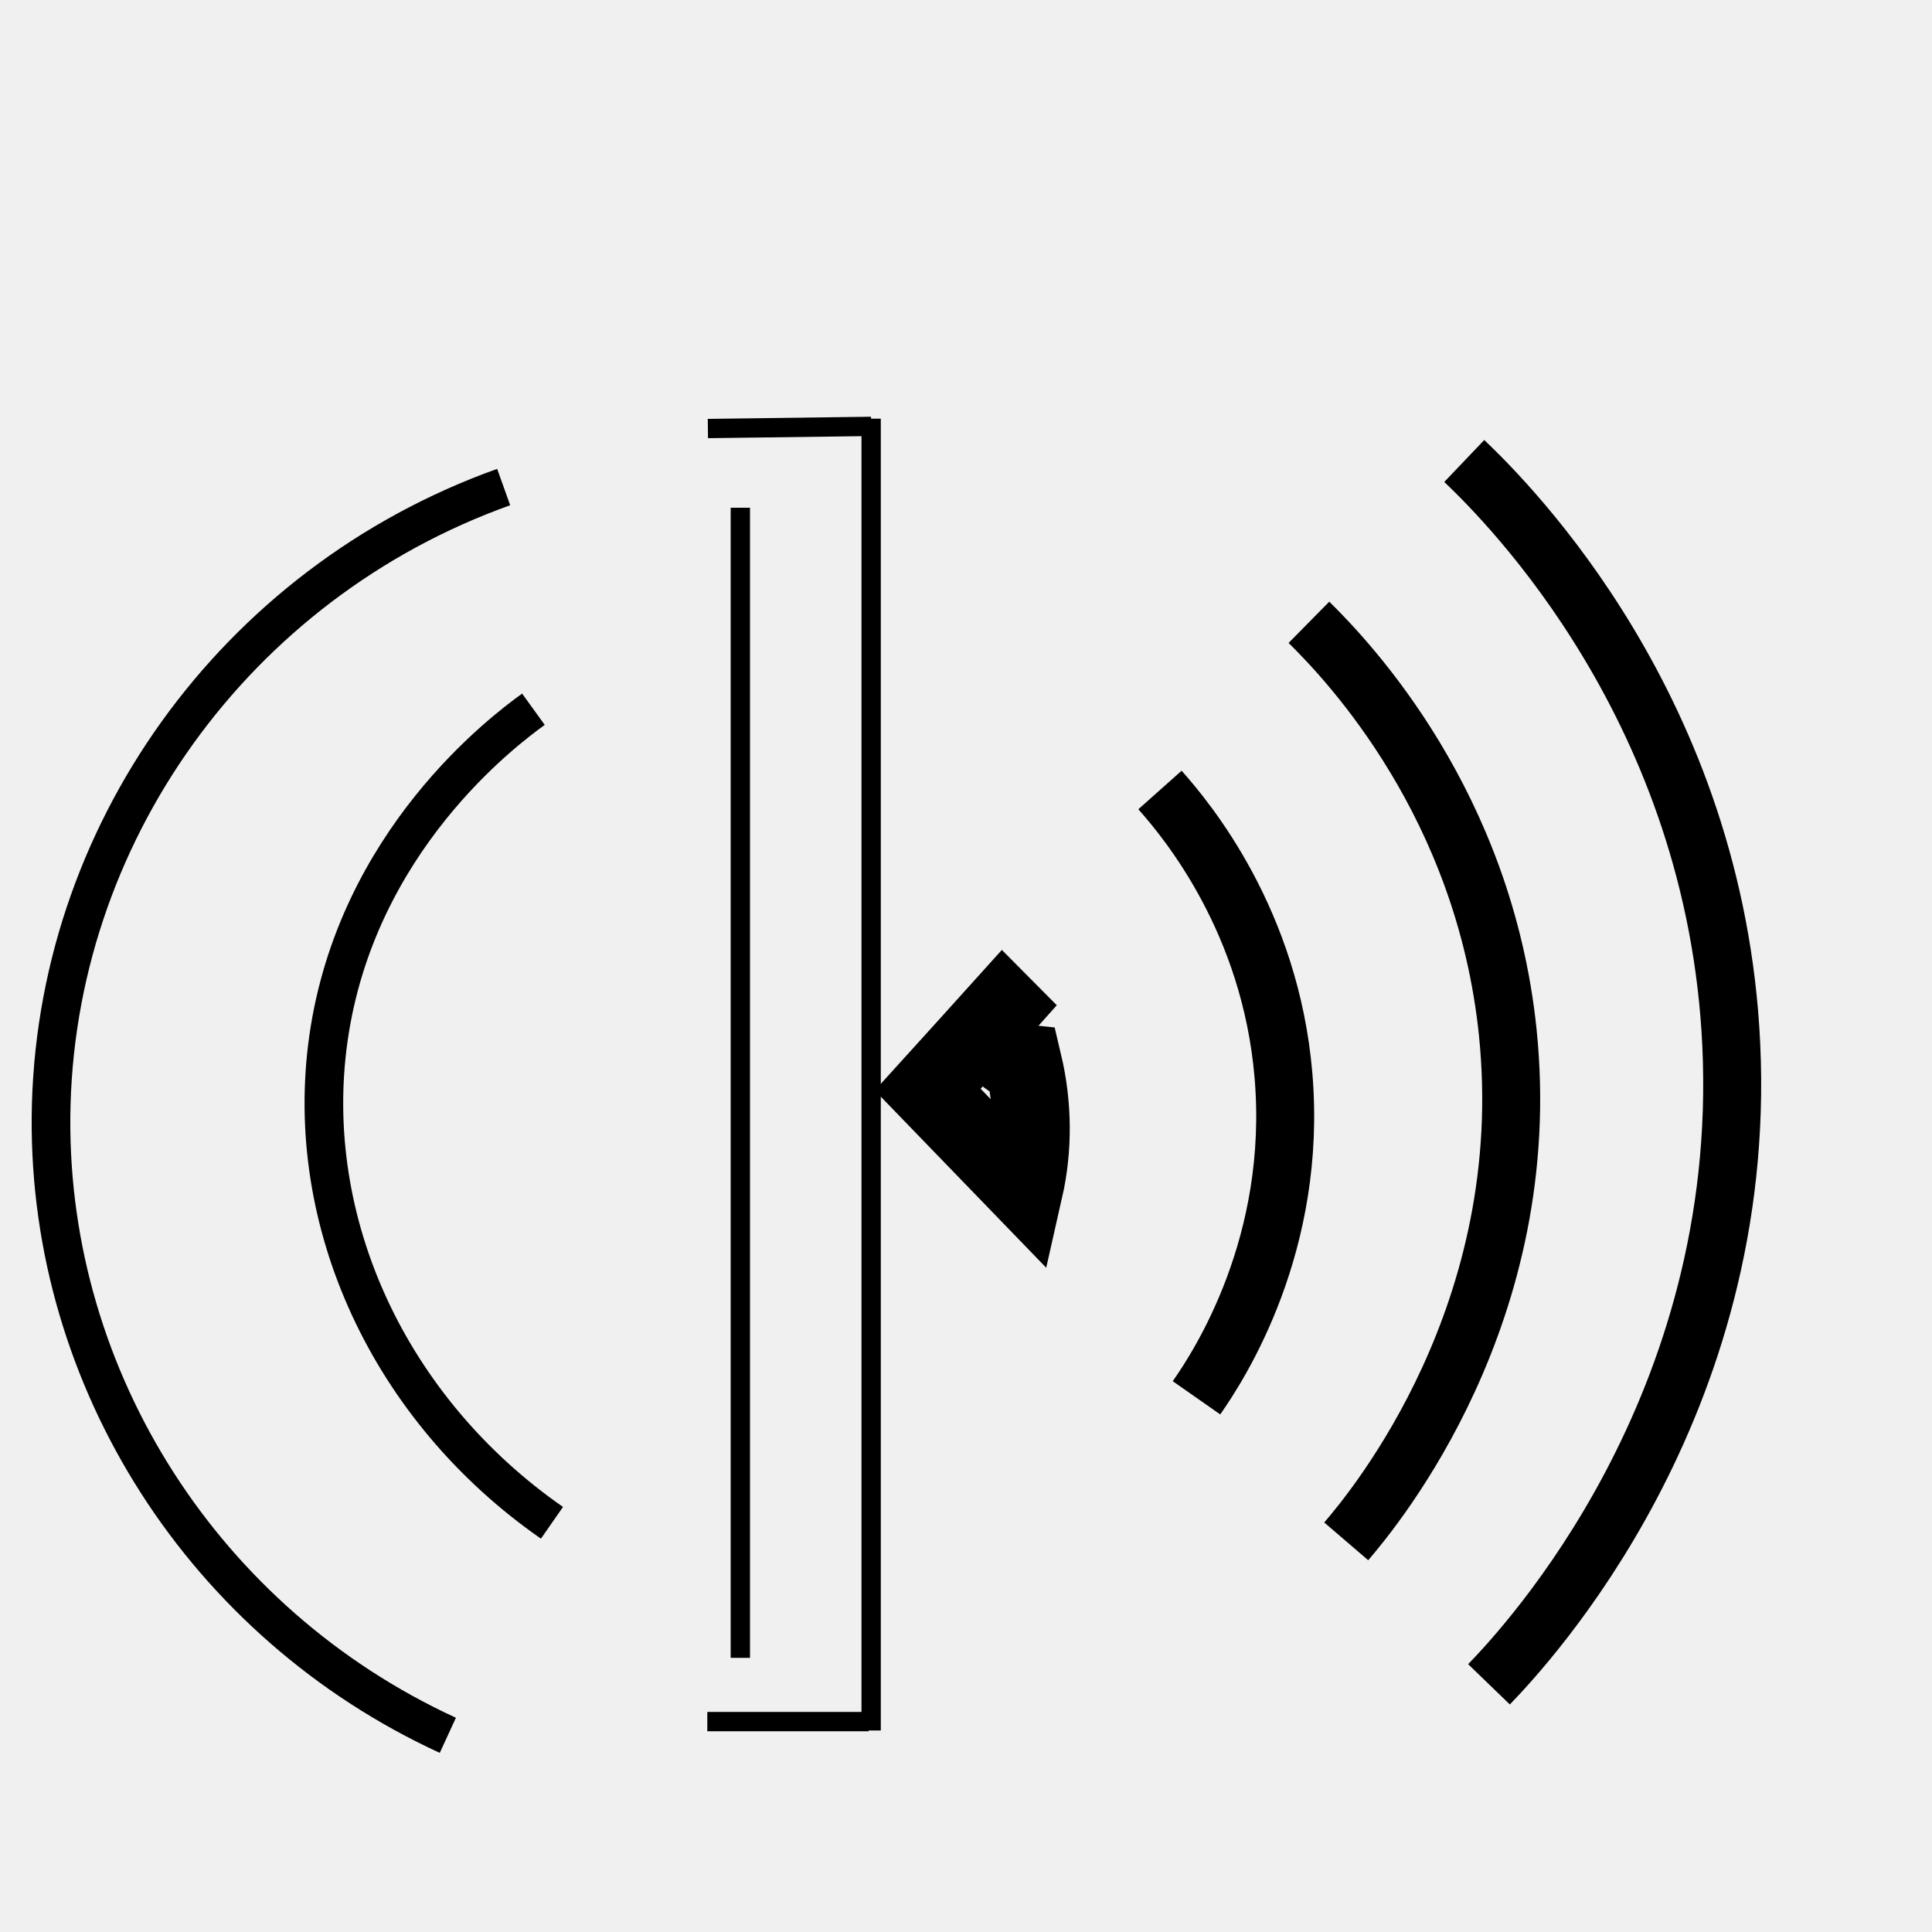
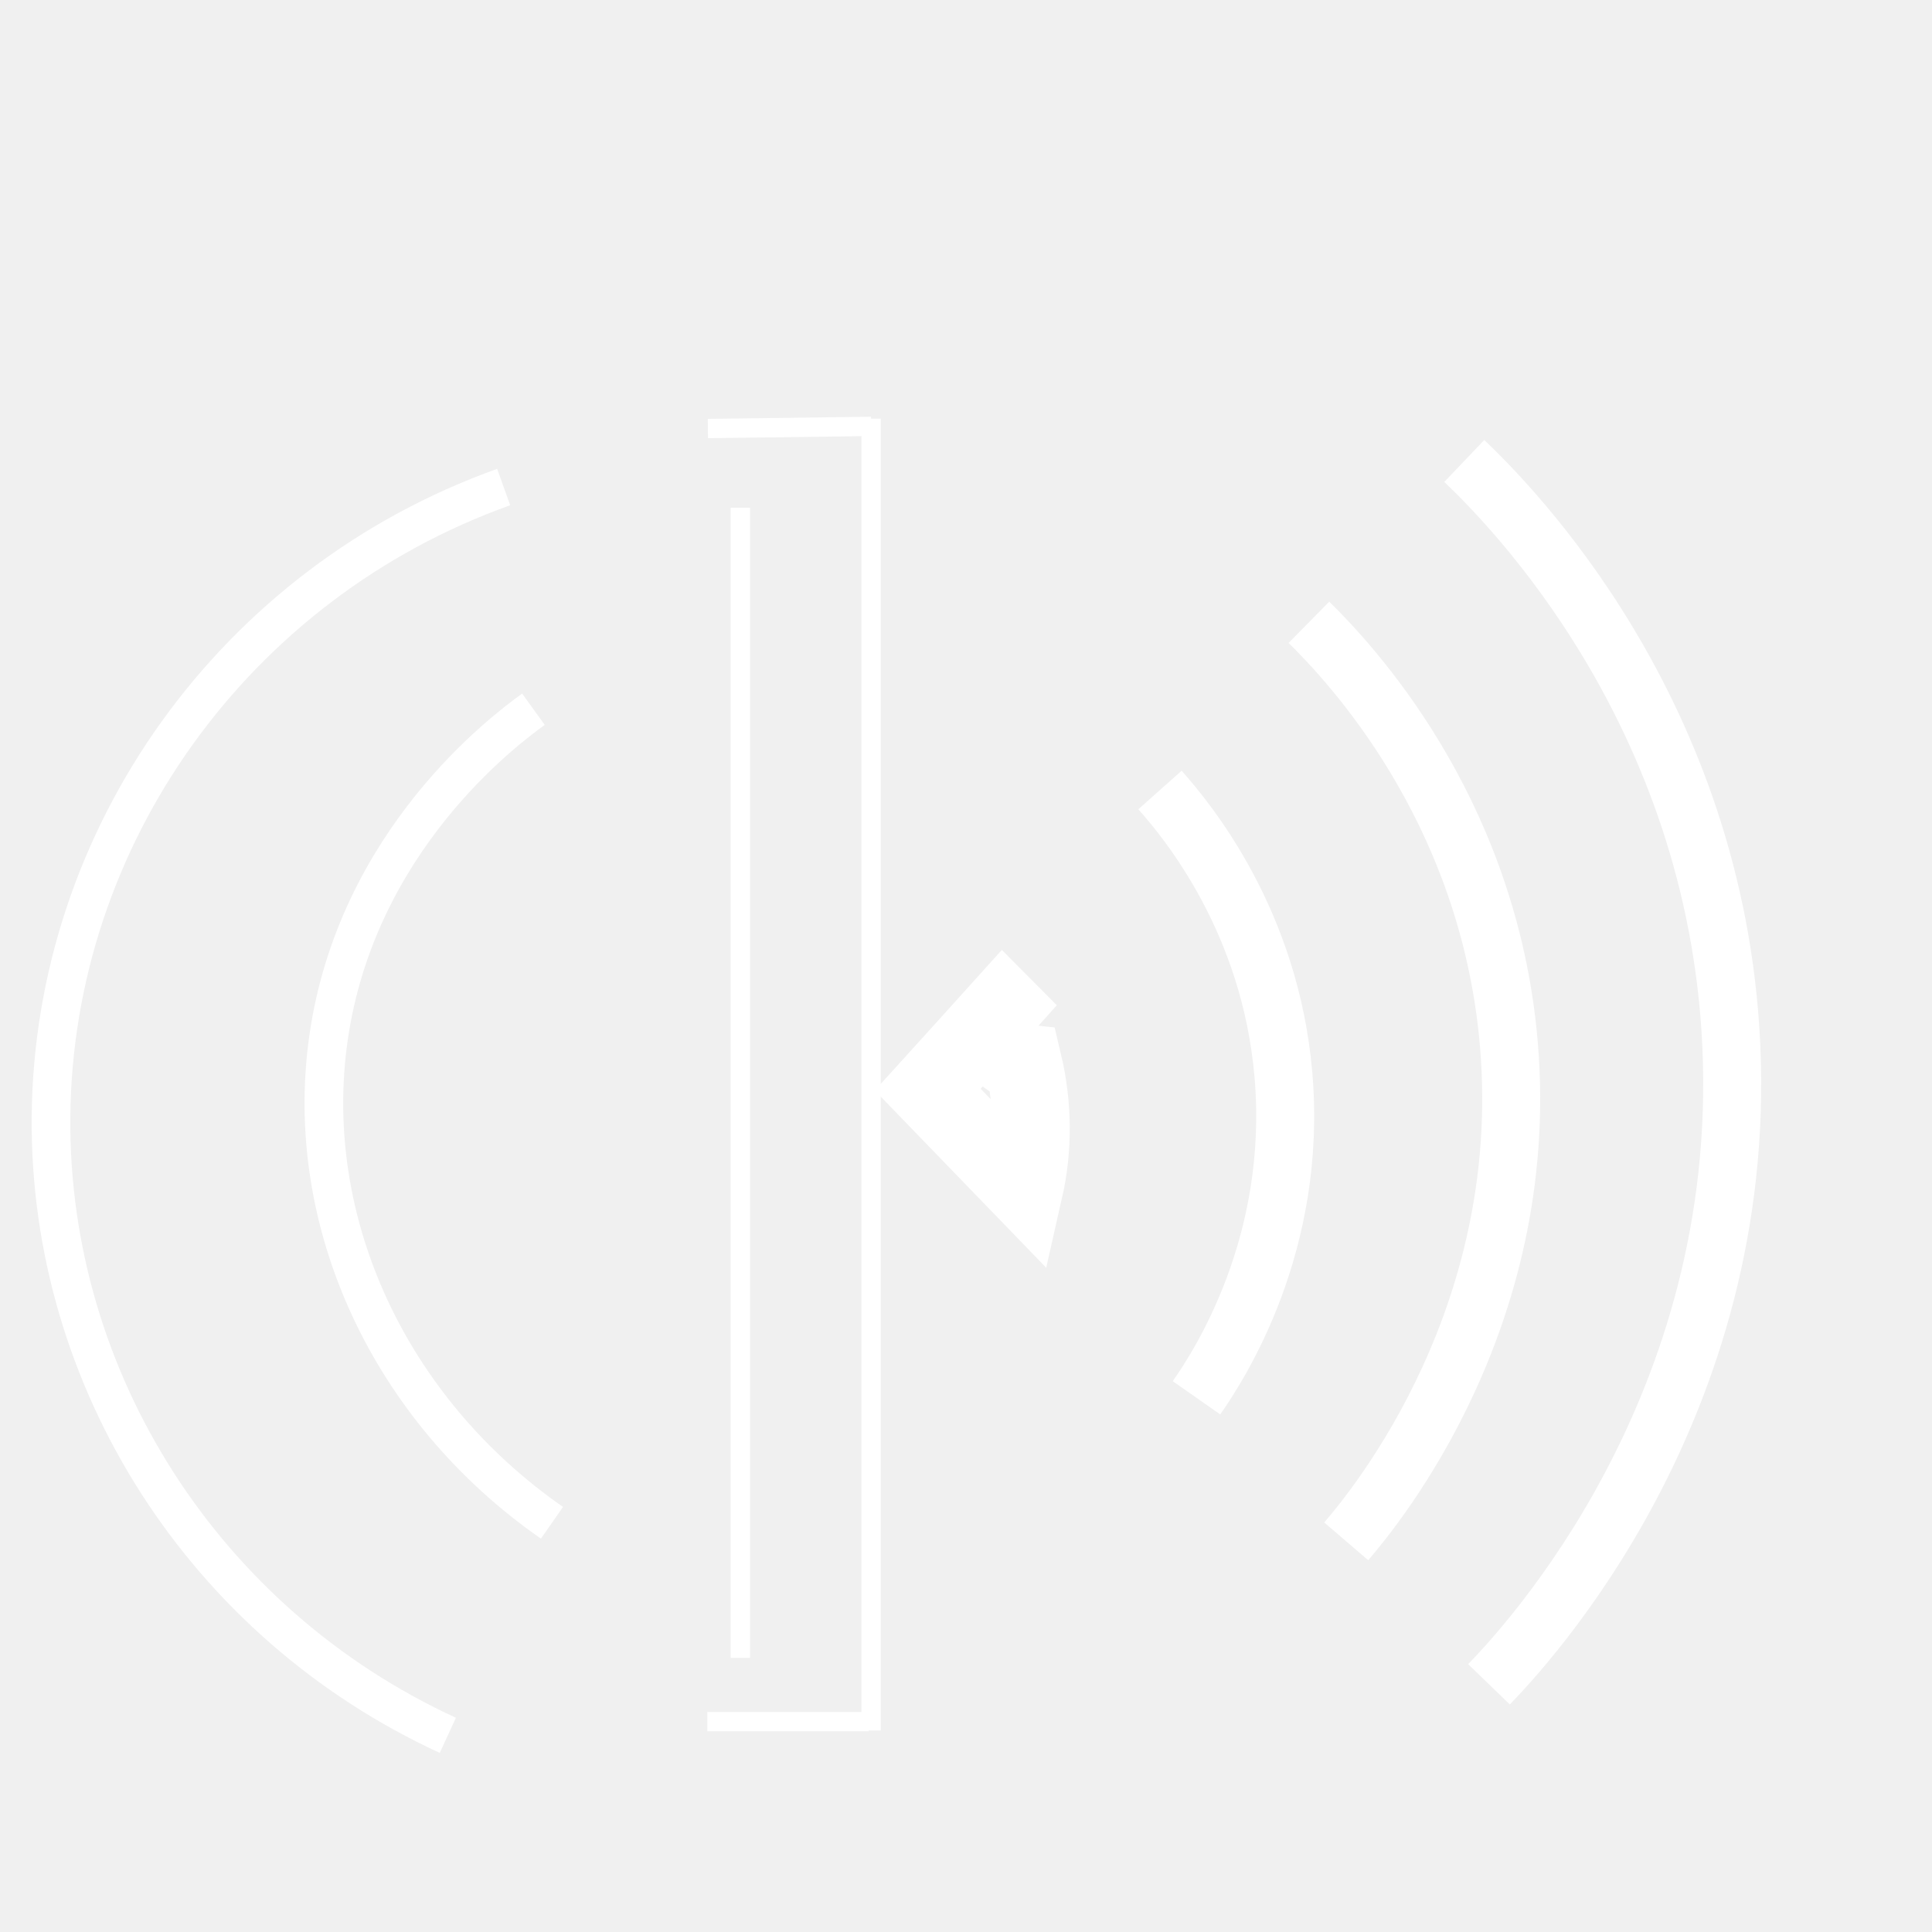
<svg xmlns="http://www.w3.org/2000/svg" version="1.1" id="Layer_1" x="0px" y="0px" viewBox="0 0 100 100" style="enable-background:new 0 0 100 100;" xml:space="preserve">
  <style type="text/css">
- 	.st0{fill:none;stroke:#000;stroke-width:4;stroke-miterlimit:10;}
+ 	.st0{fill:none;stroke:#fff;stroke-width:4;stroke-miterlimit:10;}

- 	.st1a{fill:none;stroke:#000;stroke-width:2;stroke-miterlimit:10;}
- 	.st1b{fill:none;stroke:#000;stroke-width:2;stroke-miterlimit:10;}
- 	.st2{fill:none;stroke:#000;stroke-miterlimit:10;}
- 	.st3a{fill:none;stroke:#000;stroke-width:3;stroke-miterlimit:10;}
- 	.st3b{fill:none;stroke:#000;stroke-width:3;stroke-miterlimit:10;}
- 	.st3c{fill:none;stroke:#000;stroke-width:3;stroke-miterlimit:10;}
- 	.st4{fill:#000;}
+ 	.st1a{fill:none;stroke:#fff;stroke-width:2;stroke-miterlimit:10;}
+ 	.st1b{fill:none;stroke:#fff;stroke-width:2;stroke-miterlimit:10;}
+ 	.st2{fill:none;stroke:#fff;stroke-miterlimit:10;}
+ 	.st3a{fill:none;stroke:#fff;stroke-width:3;stroke-miterlimit:10;}
+ 	.st3b{fill:none;stroke:#fff;stroke-width:3;stroke-miterlimit:10;}
+ 	.st3c{fill:none;stroke:#fff;stroke-width:3;stroke-miterlimit:10;}
+ 	.st4{fill:#fff;}

	.st5{font-family:'CopperplateGothic-Bold';}

	.st6{font-size:20px;}

	@-webkit-keyframes dash{
	0%{
		stroke-dashoffset:-500;
		
	}
	50%{
		stroke-dashoffset:0;
		
	}
	100%{
		stroke-dashoffset:500;
		
	}
	}

	@-webkit-keyframes dasha{
	0%{
		stroke-dashoffset:-500;
		
	}
	50%{
		stroke-dashoffset:0;
		
	}
	100%{
		stroke-dashoffset:500;
		
	}
	}

	@-webkit-keyframes dashbb{
	0%{
		stroke-dashoffset:500;
		
	}
	50%{
		stroke-dashoffset:-500;
		
	}
	100%{
		stroke-dashoffset:0;
		
	}
	}

	@-webkit-keyframes dashc{
	0%{
		stroke-dashoffset:500;
		
	}
	50%{
		stroke-dashoffset:0;
		
	}
	100%{
		stroke-dashoffset:-500;
		
	}
	}

	@-webkit-keyframes dashd{
	0%{
		display:none;
		stroke-dashoffset:500;
		
	}
	50%{
		stroke-dashoffset:0;
		
	}
	100%{
		stroke-dashoffset:-500;
		
	}
	}

	
</style>
  <path class="st0" d="M51.95,52.11c-0.01-0.01-0.01-0.03-0.02-0.04c-1.3,1.44-2.6,2.89-3.91,4.33l5,5.17  c0.49-2.16,0.46-4.4-0.05-6.55C51.47,54.86,51.13,53.03,51.95,52.11z" />
  <rect x="45.09" y="21.84" transform="matrix(-1 -1.224647e-16 1.224647e-16 -1 90.1786 111.7143)" class="st1" width="0" height="68.03" />
  <line class="st2" x1="45.09" y1="22.07" x2="36.64" y2="22.18" />
  <line class="st2" x1="44.96" y1="89.11" x2="36.61" y2="89.11" />
  <line class="st2" x1="38.32" y1="26.28" x2="38.32" y2="85.81" />
  <line class="st2" x1="45.09" y1="21.67" x2="45.09" y2="89.57" />
  <path class="st1a" d="M26.07,25.21C12.14,30.19,2.76,43.29,2.64,57.82c-0.11,13.63,7.95,26.21,20.54,32" />
  <path class="st1b" d="M27.61,36.71c-1.55,1.12-9.16,6.83-10.61,17.04c-1.35,9.51,3.16,19.22,11.57,25.07" />
  <path class="st3a" d="M60.04,40.89c1.46,1.64,5.71,6.81,6.39,14.75c0.75,8.75-3.31,15.01-4.5,16.71" />
  <path class="st3b" d="M67.75,32.21c2.11,2.08,9.07,9.44,10.29,21.21c1.5,14.5-6.85,24.6-8.36,26.36" />
  <path class="st3c" d="M75.79,23.86c2.34,2.23,13.01,12.91,13.82,30.21c0.88,18.78-10.55,31.05-12.54,33.11" />
  <text transform="matrix(1 0 0 1 80.5 17.3569)" class="st4 st5 st6" />
</svg>
